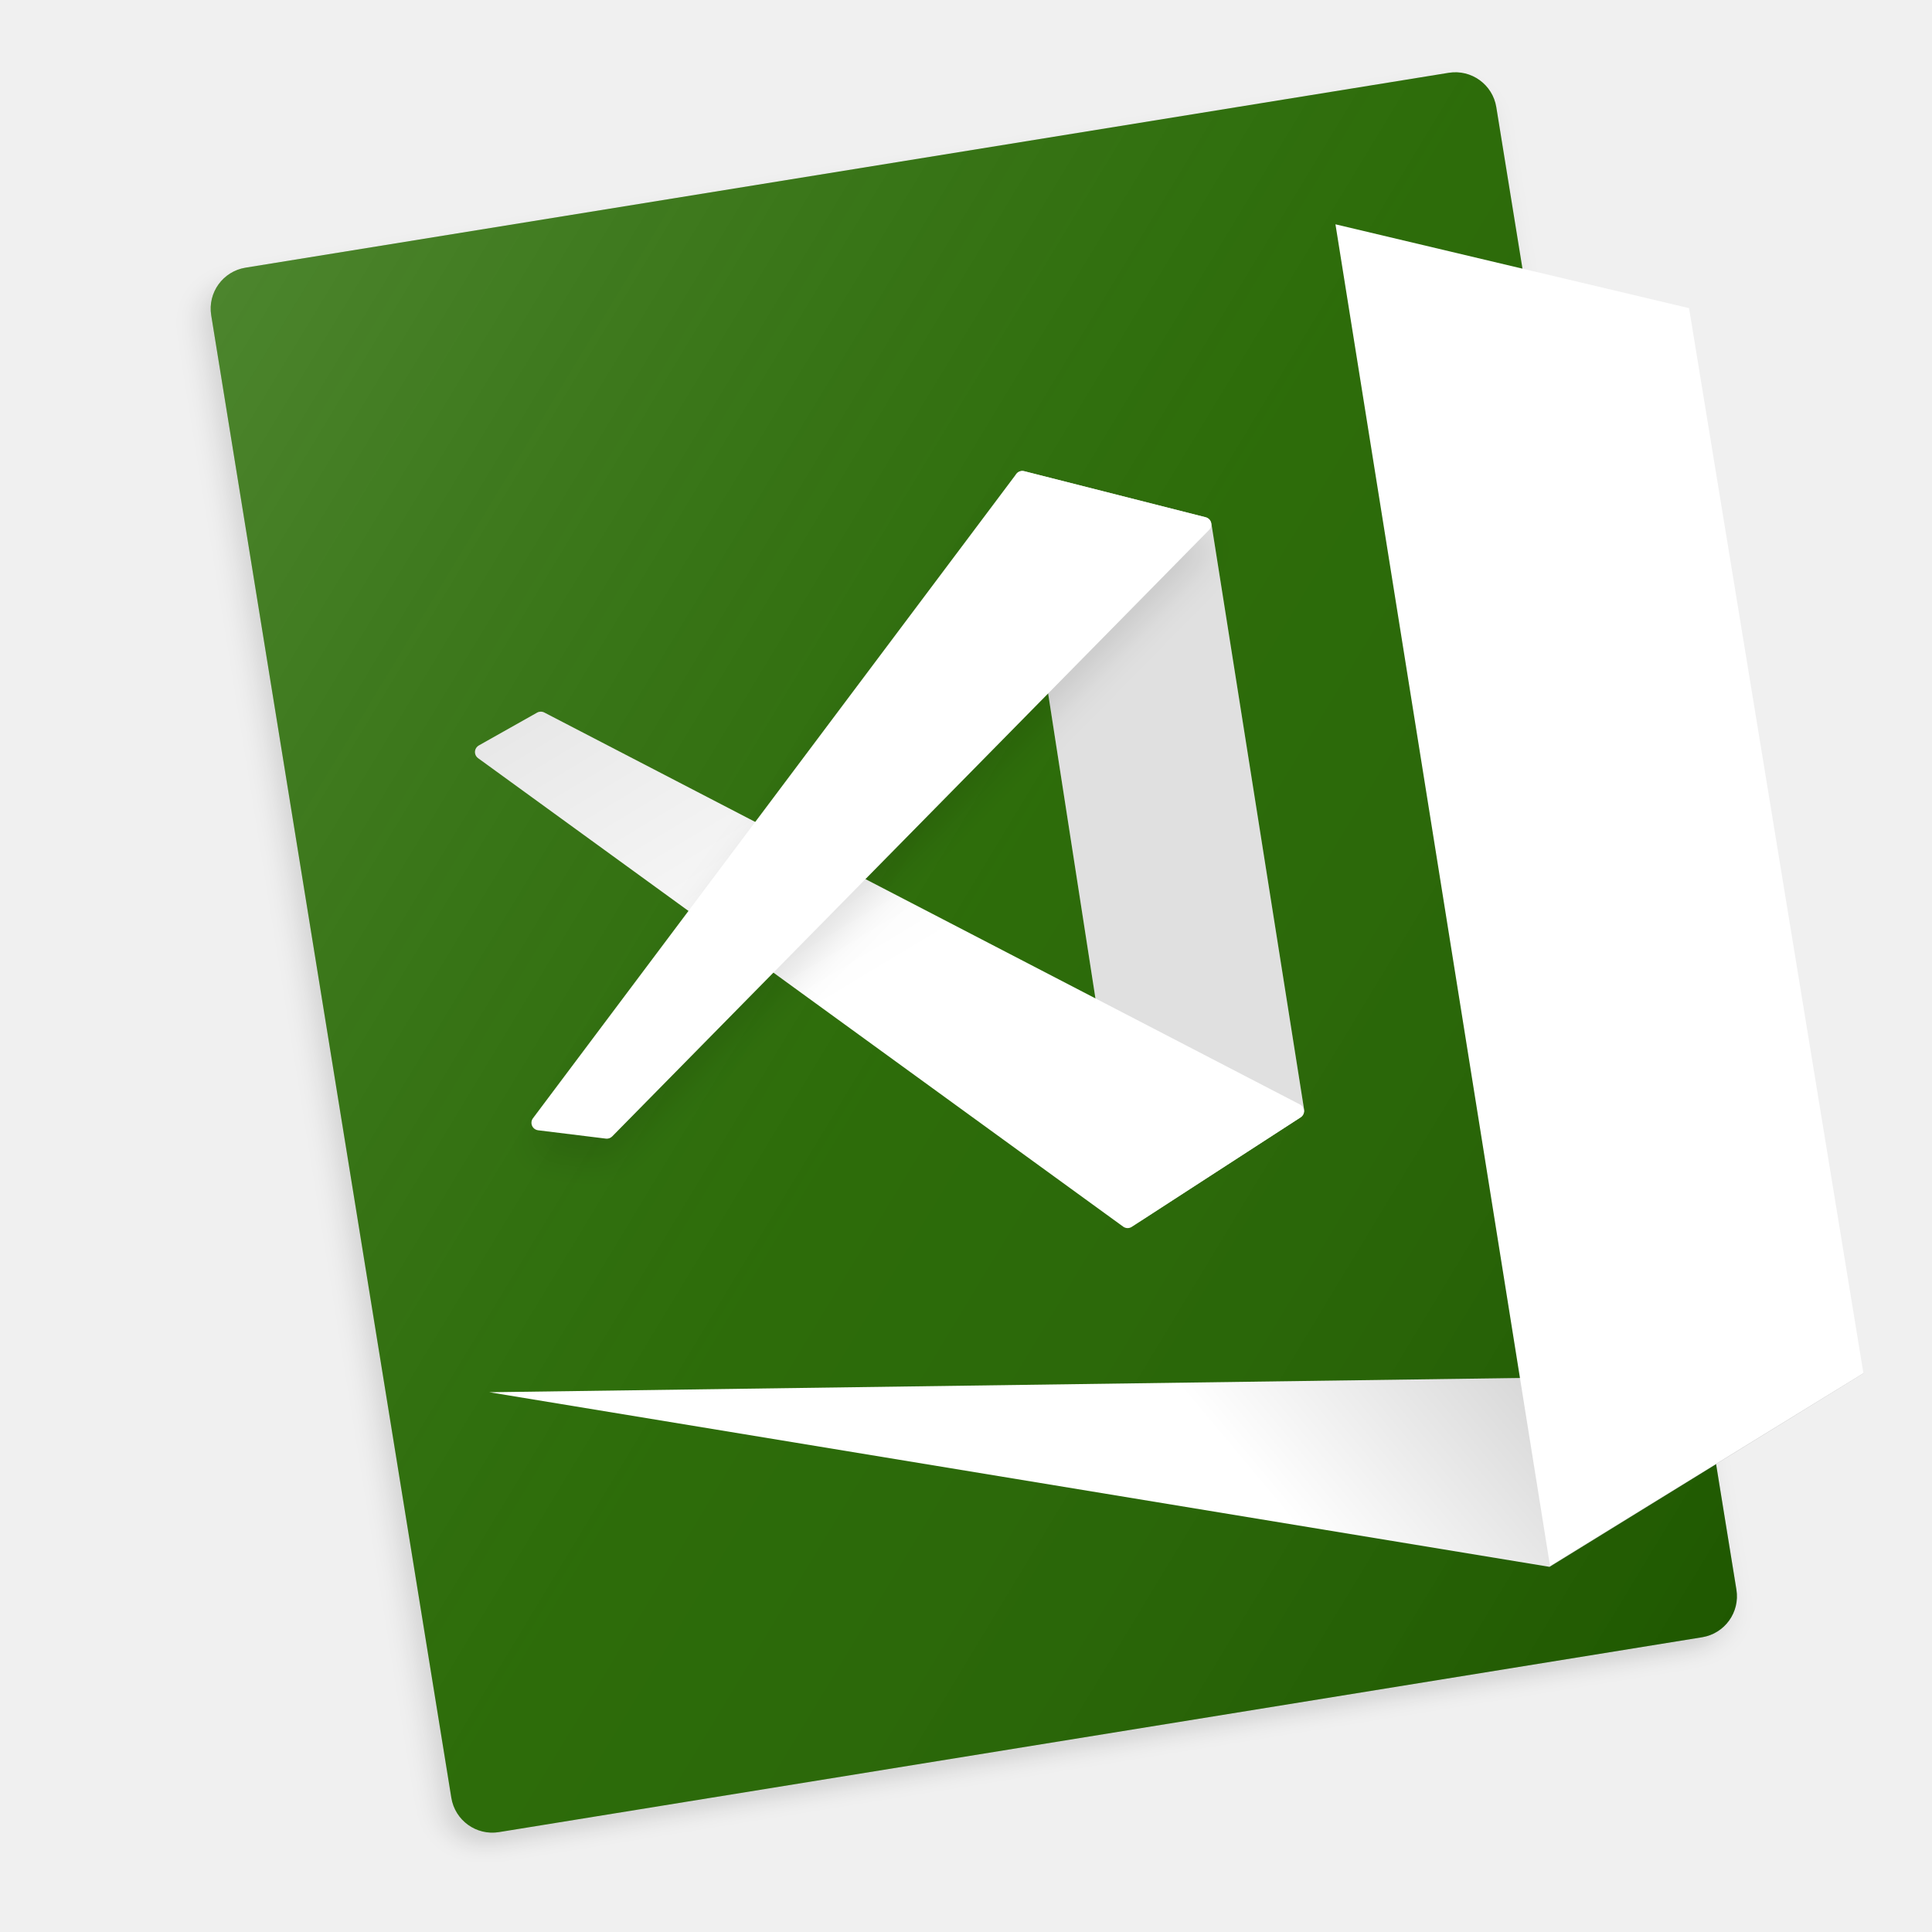
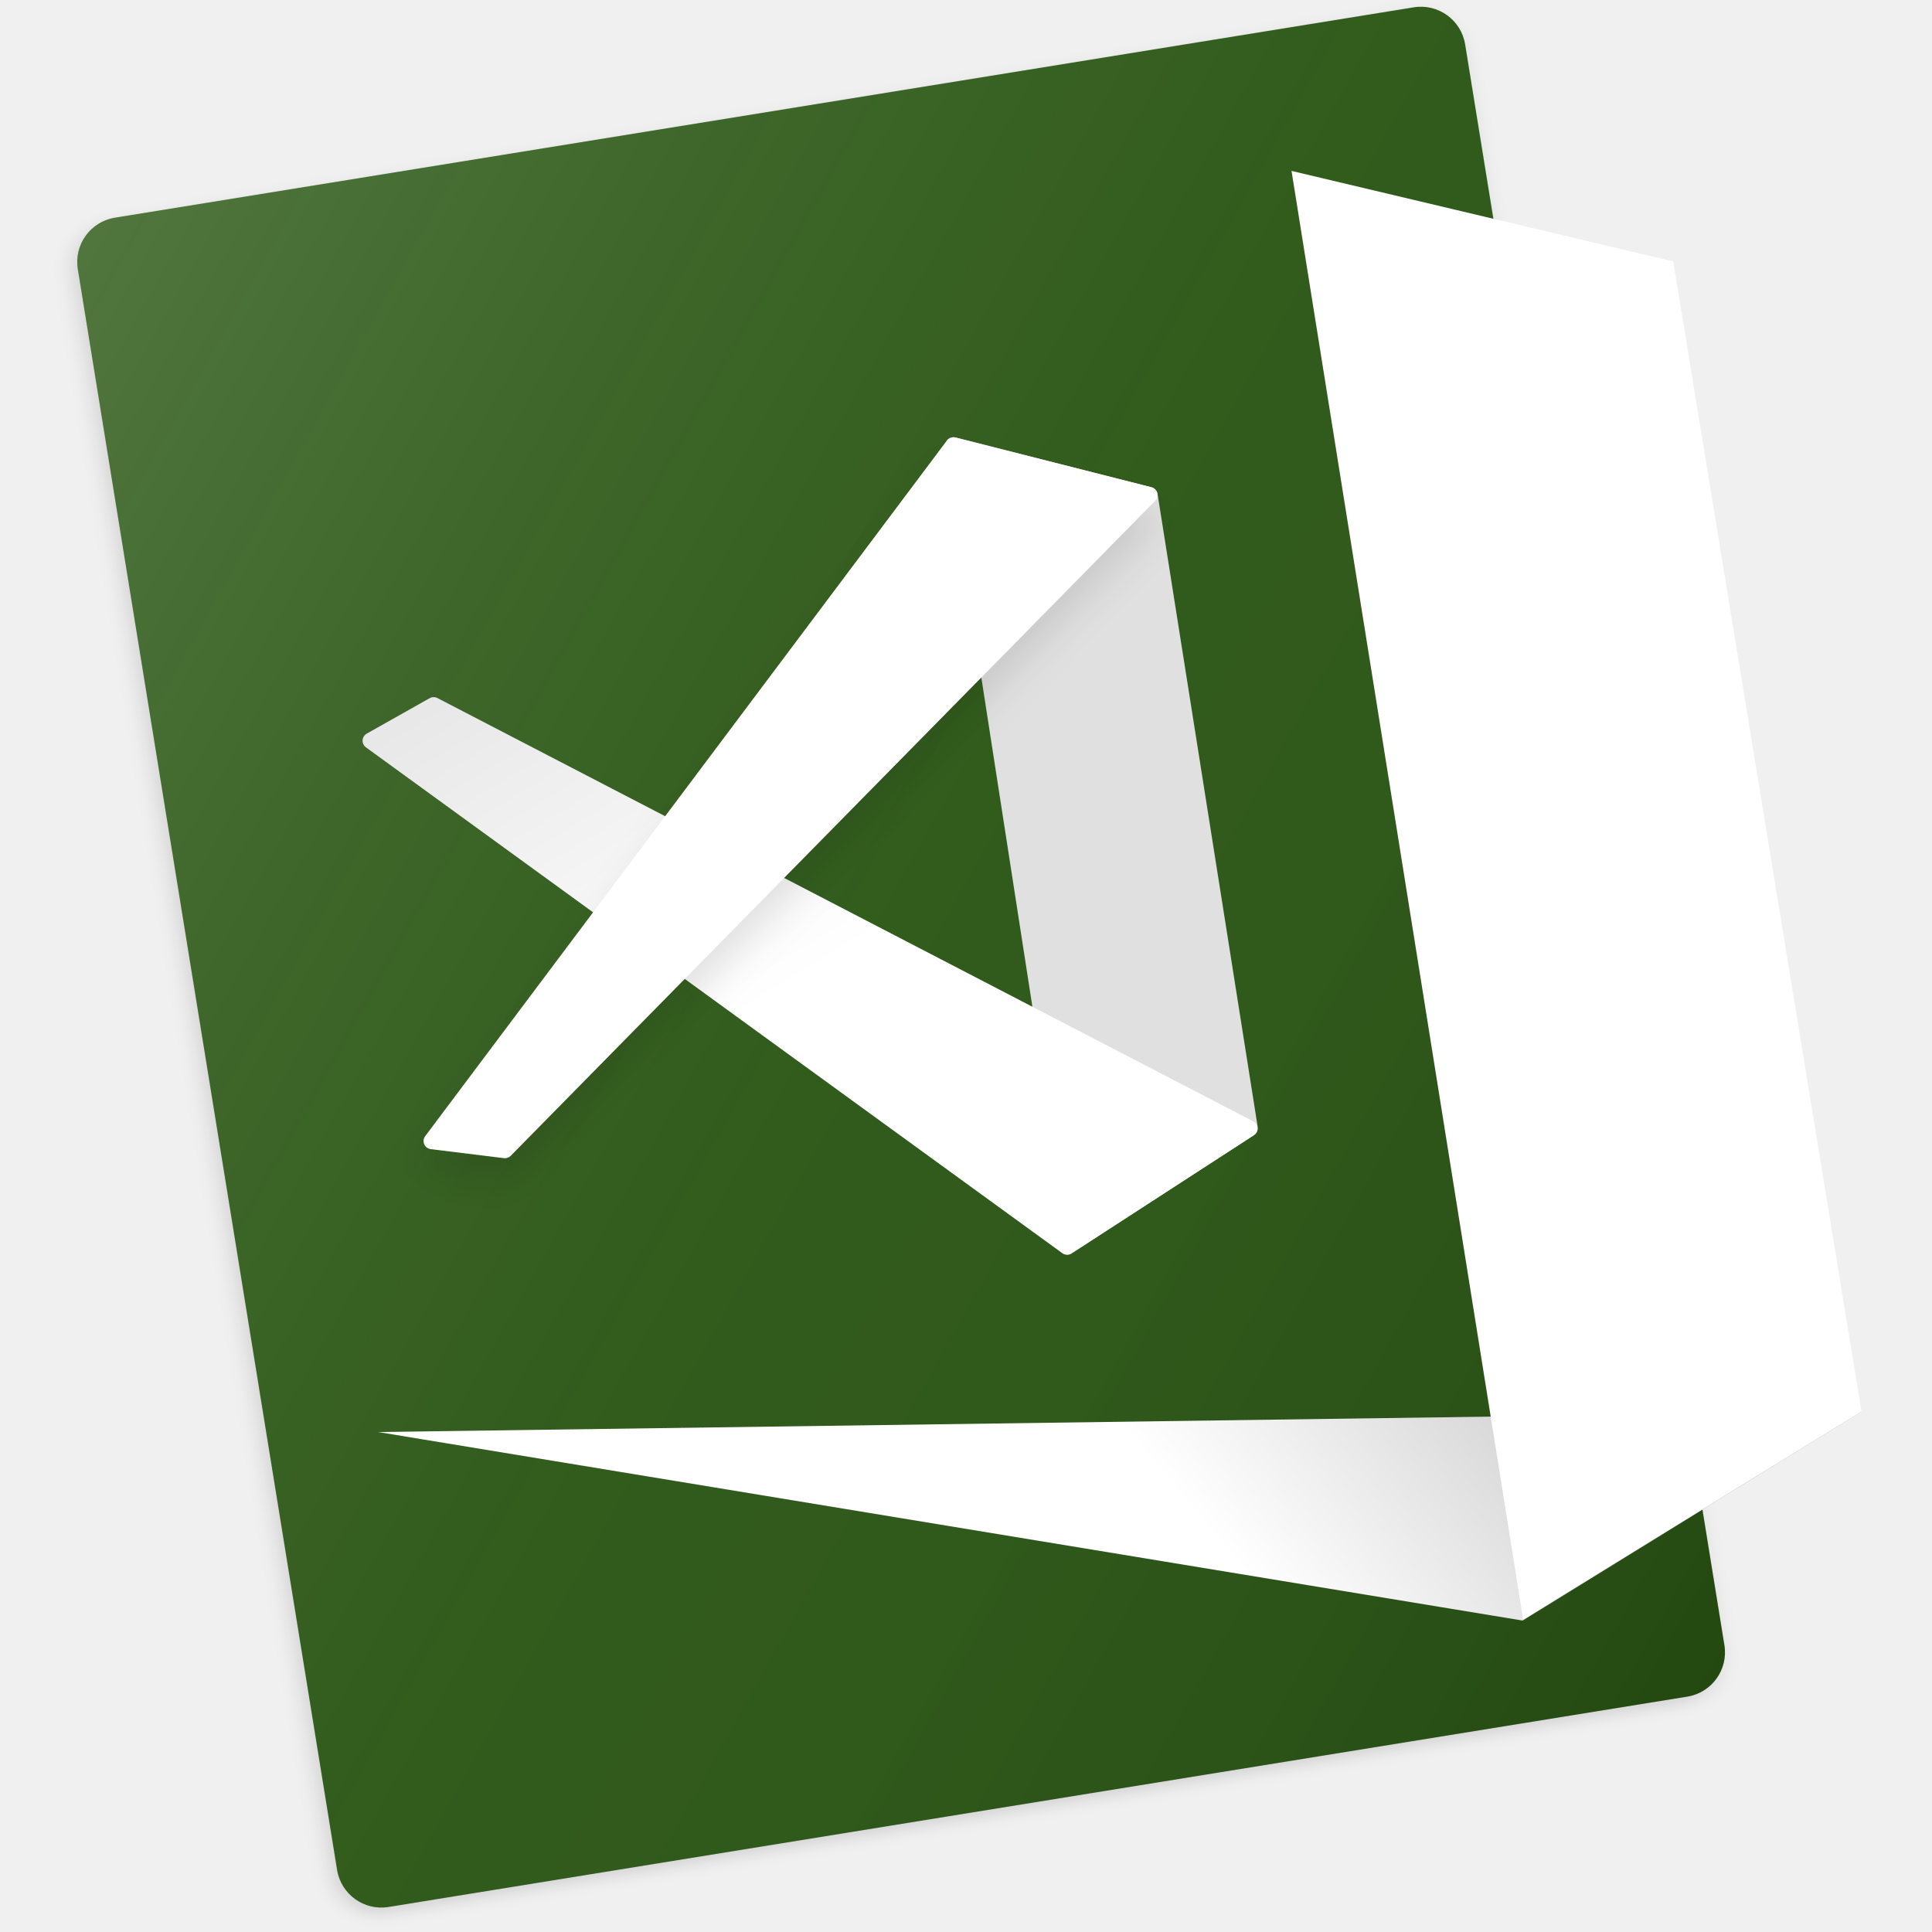
- <svg xmlns="http://www.w3.org/2000/svg" xmlns:xlink="http://www.w3.org/1999/xlink" width="200" height="200" viewBox="0 0 1024 1024">
+ <svg xmlns="http://www.w3.org/2000/svg" xmlns:xlink="http://www.w3.org/1999/xlink" width="1024px" height="1024px" viewBox="0 0 1024 1024" version="1.1">
  <defs>
-     <linearGradient id="vs-code-c" x1="0%" y1="0%" y2="100%">
-       <stop offset="0%" stop-color="#FFF" stop-opacity=".18" />
-       <stop offset="48.762%" stop-color="gray" stop-opacity=".08" />
-       <stop offset="100%" stop-opacity=".183" />
+     <linearGradient x1="0%" y1="0%" x2="100%" y2="100%" id="linearGradient-1">
+       <stop stop-color="#FFFFFF" stop-opacity="0.18" offset="0%" />
+       <stop stop-color="#808080" stop-opacity="0.08" offset="48.762%" />
+       <stop stop-color="#000000" stop-opacity="0.183" offset="100%" />
    </linearGradient>
-     <rect id="vs-code-b" width="690" height="840" x="171.142" y="84.824" rx="22" />
-     <filter id="vs-code-a" width="106.1%" height="105%" x="-3.9%" y="-1.8%" filterUnits="objectBoundingBox">
-       <feOffset dx="-6" dy="6" in="SourceAlpha" result="shadowOffsetOuter1" />
-       <feGaussianBlur in="shadowOffsetOuter1" result="shadowBlurOuter1" stdDeviation="6" />
-       <feColorMatrix in="shadowBlurOuter1" values="0 0 0 0 0   0 0 0 0 0   0 0 0 0 0  0 0 0 0.12 0" />
+     <rect id="path-2" x="68.165" y="53.799" width="744.886" height="907.021" rx="23.755" />
+     <filter x="-2.4%" y="-1.3%" width="104.0%" height="103.3%" filterUnits="objectBoundingBox" id="filter-3">
+       <feOffset dx="-3" dy="3" in="SourceAlpha" result="shadowOffsetOuter1" />
+       <feGaussianBlur stdDeviation="4.5" in="shadowOffsetOuter1" result="shadowBlurOuter1" />
+       <feColorMatrix values="0 0 0 0 0   0 0 0 0 0   0 0 0 0 0  0 0 0 0.12 0" type="matrix" in="shadowBlurOuter1" />
    </filter>
-     <path id="vs-code-d" d="M537.951,254.221 L598.468,644.286 L598.468,644.286 C598.807,646.469 600.851,647.964 603.034,647.626 C603.59,647.539 604.122,647.337 604.594,647.031 L689.429,592.14 L689.429,592.14 C690.757,591.281 691.454,589.719 691.207,588.157 L642.037,277.396 L642.037,277.396 C641.787,275.817 640.62,274.538 639.07,274.144 L542.888,249.731 L542.888,249.731 C540.747,249.187 538.57,250.482 538.027,252.624 C537.894,253.146 537.868,253.689 537.951,254.221 Z" />
-     <linearGradient id="vs-code-f" x1="5.234%" x2="50%" y1="3.683%" y2="50%">
-       <stop offset="0%" stop-opacity=".09" />
-       <stop offset="100%" stop-opacity="0" />
+     <path d="M464.152,236.712 L529.483,657.898 C529.848,660.256 532.055,661.87 534.413,661.505 C535.013,661.411 535.587,661.193 536.097,660.862 L627.679,601.593 C629.113,600.665 629.865,598.979 629.598,597.292 L576.517,261.737 C576.247,260.031 574.988,258.65 573.314,258.225 L469.483,231.864 C467.171,231.277 464.82,232.675 464.233,234.987 C464.09,235.551 464.063,236.138 464.152,236.712 Z" id="path-4" />
+     <linearGradient x1="5.234%" y1="3.683%" x2="50%" y2="50%" id="linearGradient-5">
+       <stop stop-color="#000000" stop-opacity="0.09" offset="0%" />
+       <stop stop-color="#000000" stop-opacity="0" offset="100%" />
    </linearGradient>
-     <path id="vs-code-e" d="M689.273,592.268 L599.846,650.276 L599.846,650.276 C598.457,651.176 596.657,651.129 595.318,650.156 L253.393,401.835 L253.393,401.835 C251.605,400.536 251.209,398.035 252.507,396.247 C252.845,395.782 253.279,395.395 253.78,395.113 L284.672,377.712 L284.672,377.712 C285.848,377.05 287.279,377.025 288.477,377.646 L688.938,585.361 L688.938,585.361 C690.899,586.379 691.664,588.793 690.647,590.754 C690.328,591.369 689.854,591.891 689.273,592.268 Z" />
-     <path id="vs-code-h" d="M640.848,280.869 L324.477,602.327 L324.477,602.327 C323.605,603.213 322.371,603.643 321.137,603.492 L285.191,599.067 L285.191,599.067 C282.998,598.797 281.439,596.801 281.709,594.608 C281.795,593.914 282.06,593.255 282.479,592.696 L538.615,251.241 L538.615,251.241 C539.584,249.95 541.235,249.367 542.8,249.765 L638.981,274.187 L638.981,274.187 C641.123,274.73 642.418,276.907 641.874,279.048 C641.699,279.735 641.345,280.364 640.848,280.869 Z" />
-     <filter id="vs-code-g" width="118.3%" height="118.7%" x="-9.2%" y="-5.9%" filterUnits="objectBoundingBox">
-       <feOffset dy="12" in="SourceAlpha" result="shadowOffsetOuter1" />
-       <feGaussianBlur in="shadowOffsetOuter1" result="shadowBlurOuter1" stdDeviation="9" />
-       <feColorMatrix in="shadowBlurOuter1" values="0 0 0 0 0   0 0 0 0 0   0 0 0 0 0  0 0 0 0.1 0" />
+     <path d="M627.511,601.731 L530.971,664.366 C529.471,665.339 527.528,665.288 526.081,664.237 L156.958,396.103 C155.028,394.701 154.6,392 156.002,390.07 C156.367,389.568 156.835,389.15 157.376,388.845 L190.725,370.057 C191.995,369.341 193.54,369.314 194.834,369.986 L627.149,594.273 C629.267,595.372 630.092,597.979 628.994,600.096 C628.649,600.76 628.138,601.324 627.511,601.731 Z" id="path-6" />
+     <path d="M575.234,265.486 L233.697,612.592 C232.755,613.549 231.423,614.014 230.09,613.85 L191.286,609.072 C188.918,608.781 187.235,606.625 187.527,604.257 C187.619,603.509 187.906,602.797 188.358,602.194 L464.868,233.495 C465.915,232.1 467.697,231.471 469.387,231.9 L573.218,258.271 C575.531,258.858 576.929,261.208 576.342,263.52 C576.153,264.262 575.771,264.94 575.234,265.486 Z" id="path-7" />
+     <filter x="-9.0%" y="-5.8%" width="118.0%" height="118.3%" filterUnits="objectBoundingBox" id="filter-8">
+       <feOffset dx="0" dy="13" in="SourceAlpha" result="shadowOffsetOuter1" />
+       <feGaussianBlur stdDeviation="9.5" in="shadowOffsetOuter1" result="shadowBlurOuter1" />
+       <feColorMatrix values="0 0 0 0 0   0 0 0 0 0   0 0 0 0 0  0 0 0 0.1 0" type="matrix" in="shadowBlurOuter1" />
    </filter>
-     <linearGradient id="vs-code-j" x1="100%" x2="50%" y1="0%" y2="5.905%">
-       <stop offset="0%" stop-opacity=".3" />
-       <stop offset="100%" stop-opacity="0" />
+     <linearGradient x1="100%" y1="0%" x2="50%" y2="5.905%" id="linearGradient-9">
+       <stop stop-color="#000000" stop-opacity="0.3" offset="0%" />
+       <stop stop-color="#000000" stop-opacity="0" offset="100%" />
    </linearGradient>
-     <polygon id="vs-code-i" points="259.369 737.918 821.277 830.453 987.705 727.844" />
+     <polygon id="path-10" points="163.41 759.002 770.015 858.92 949.682 748.124" />
  </defs>
-   <g fill="none" fill-rule="evenodd">
-     <g transform="rotate(-9.2 516.142 504.824)">
-       <use fill="#000" filter="url(#vs-code-a)" xlink:href="#vs-code-b" />
-       <use fill="#266b00" xlink:href="#vs-code-b" />
-       <use fill="url(#vs-code-c)" xlink:href="#vs-code-b" />
+   <g id="Page-1" stroke="none" stroke-width="1" fill="none" fill-rule="evenodd">
+     <g id="st-patricks">
+       <g id="icon" transform="translate(37, 0)">
+         <g id="Rectangle" transform="translate(440.6079, 507.3095) rotate(-9.2) translate(-440.6079, -507.3095) ">
+           <use fill="black" fill-opacity="1" filter="url(#filter-3)" xlink:href="#path-2" />
+           <use fill="#2B5914" fill-rule="evenodd" xlink:href="#path-2" />
+           <use fill="url(#linearGradient-1)" fill-rule="evenodd" xlink:href="#path-2" />
+         </g>
+         <g id="Path-2">
+           <use fill="#FFFFFF" xlink:href="#path-4" />
+           <use fill="#E0E0E0" style="mix-blend-mode: multiply;" xlink:href="#path-4" />
+         </g>
+         <g id="Path-4">
+           <use fill="#FFFFFF" xlink:href="#path-6" />
+           <use fill="url(#linearGradient-5)" xlink:href="#path-6" />
+         </g>
+         <g id="Path-3">
+           <use fill="black" fill-opacity="1" filter="url(#filter-8)" xlink:href="#path-7" />
+           <use fill="#FFFFFF" fill-rule="evenodd" xlink:href="#path-7" />
+         </g>
+         <g id="Path-6">
+           <use fill="#FFFFFF" xlink:href="#path-10" />
+           <use fill="url(#linearGradient-9)" xlink:href="#path-10" />
+         </g>
+         <polygon id="Path-5" fill="#FFFFFF" points="647.533 90.582 849.853 138.571 949.622 748.137 770.289 858.332" />
+       </g>
    </g>
-     <use fill="#ffffff" xlink:href="#vs-code-d" />
-     <use fill="#E0E0E0" style="mix-blend-mode:multiply" xlink:href="#vs-code-d" />
-     <use fill="#ffffff" xlink:href="#vs-code-e" />
-     <use fill="url(#vs-code-f)" xlink:href="#vs-code-e" />
-     <use fill="#000" filter="url(#vs-code-g)" xlink:href="#vs-code-h" />
-     <use fill="#ffffff" xlink:href="#vs-code-h" />
-     <g>
-       <use fill="#ffffff" xlink:href="#vs-code-i" />
-       <use fill="url(#vs-code-j)" xlink:href="#vs-code-i" />
-     </g>
-     <polygon fill="#ffffff" points="707.82 118.889 895.232 163.332 987.65 727.856 821.531 829.908" />
  </g>
</svg>
